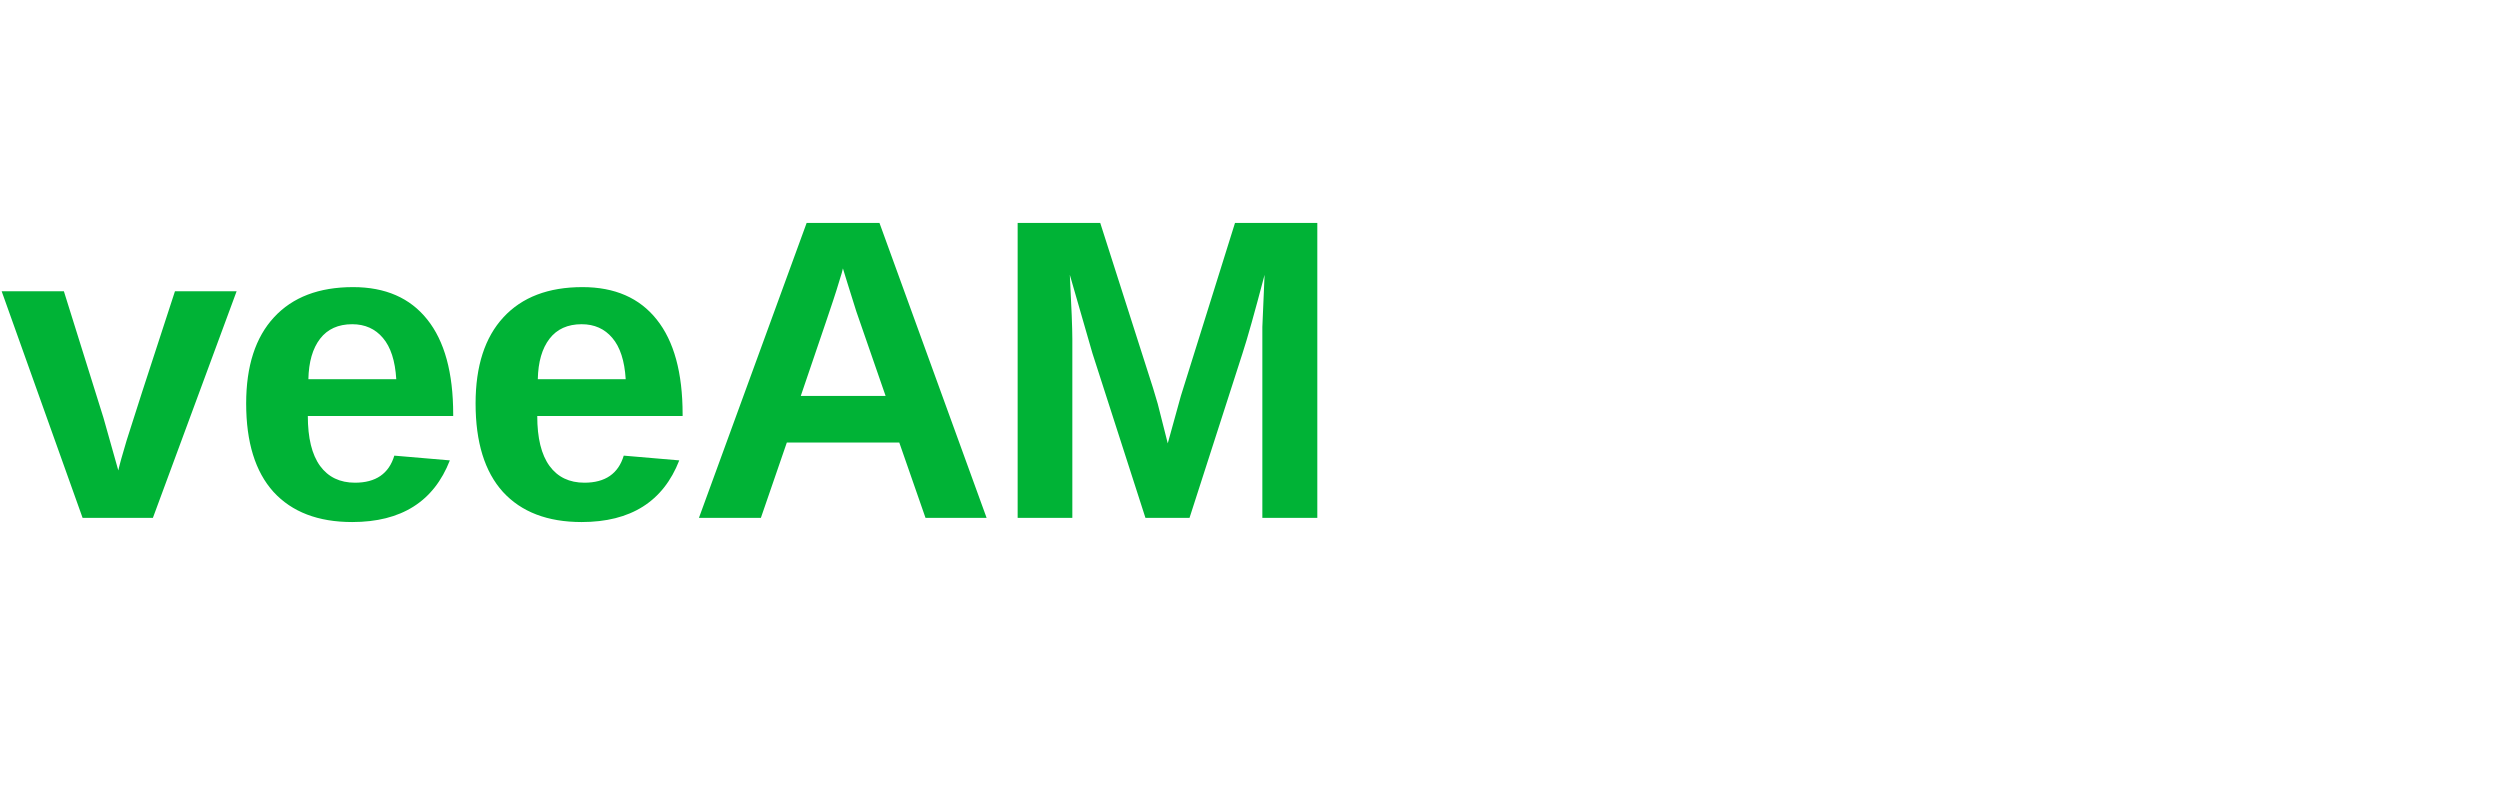
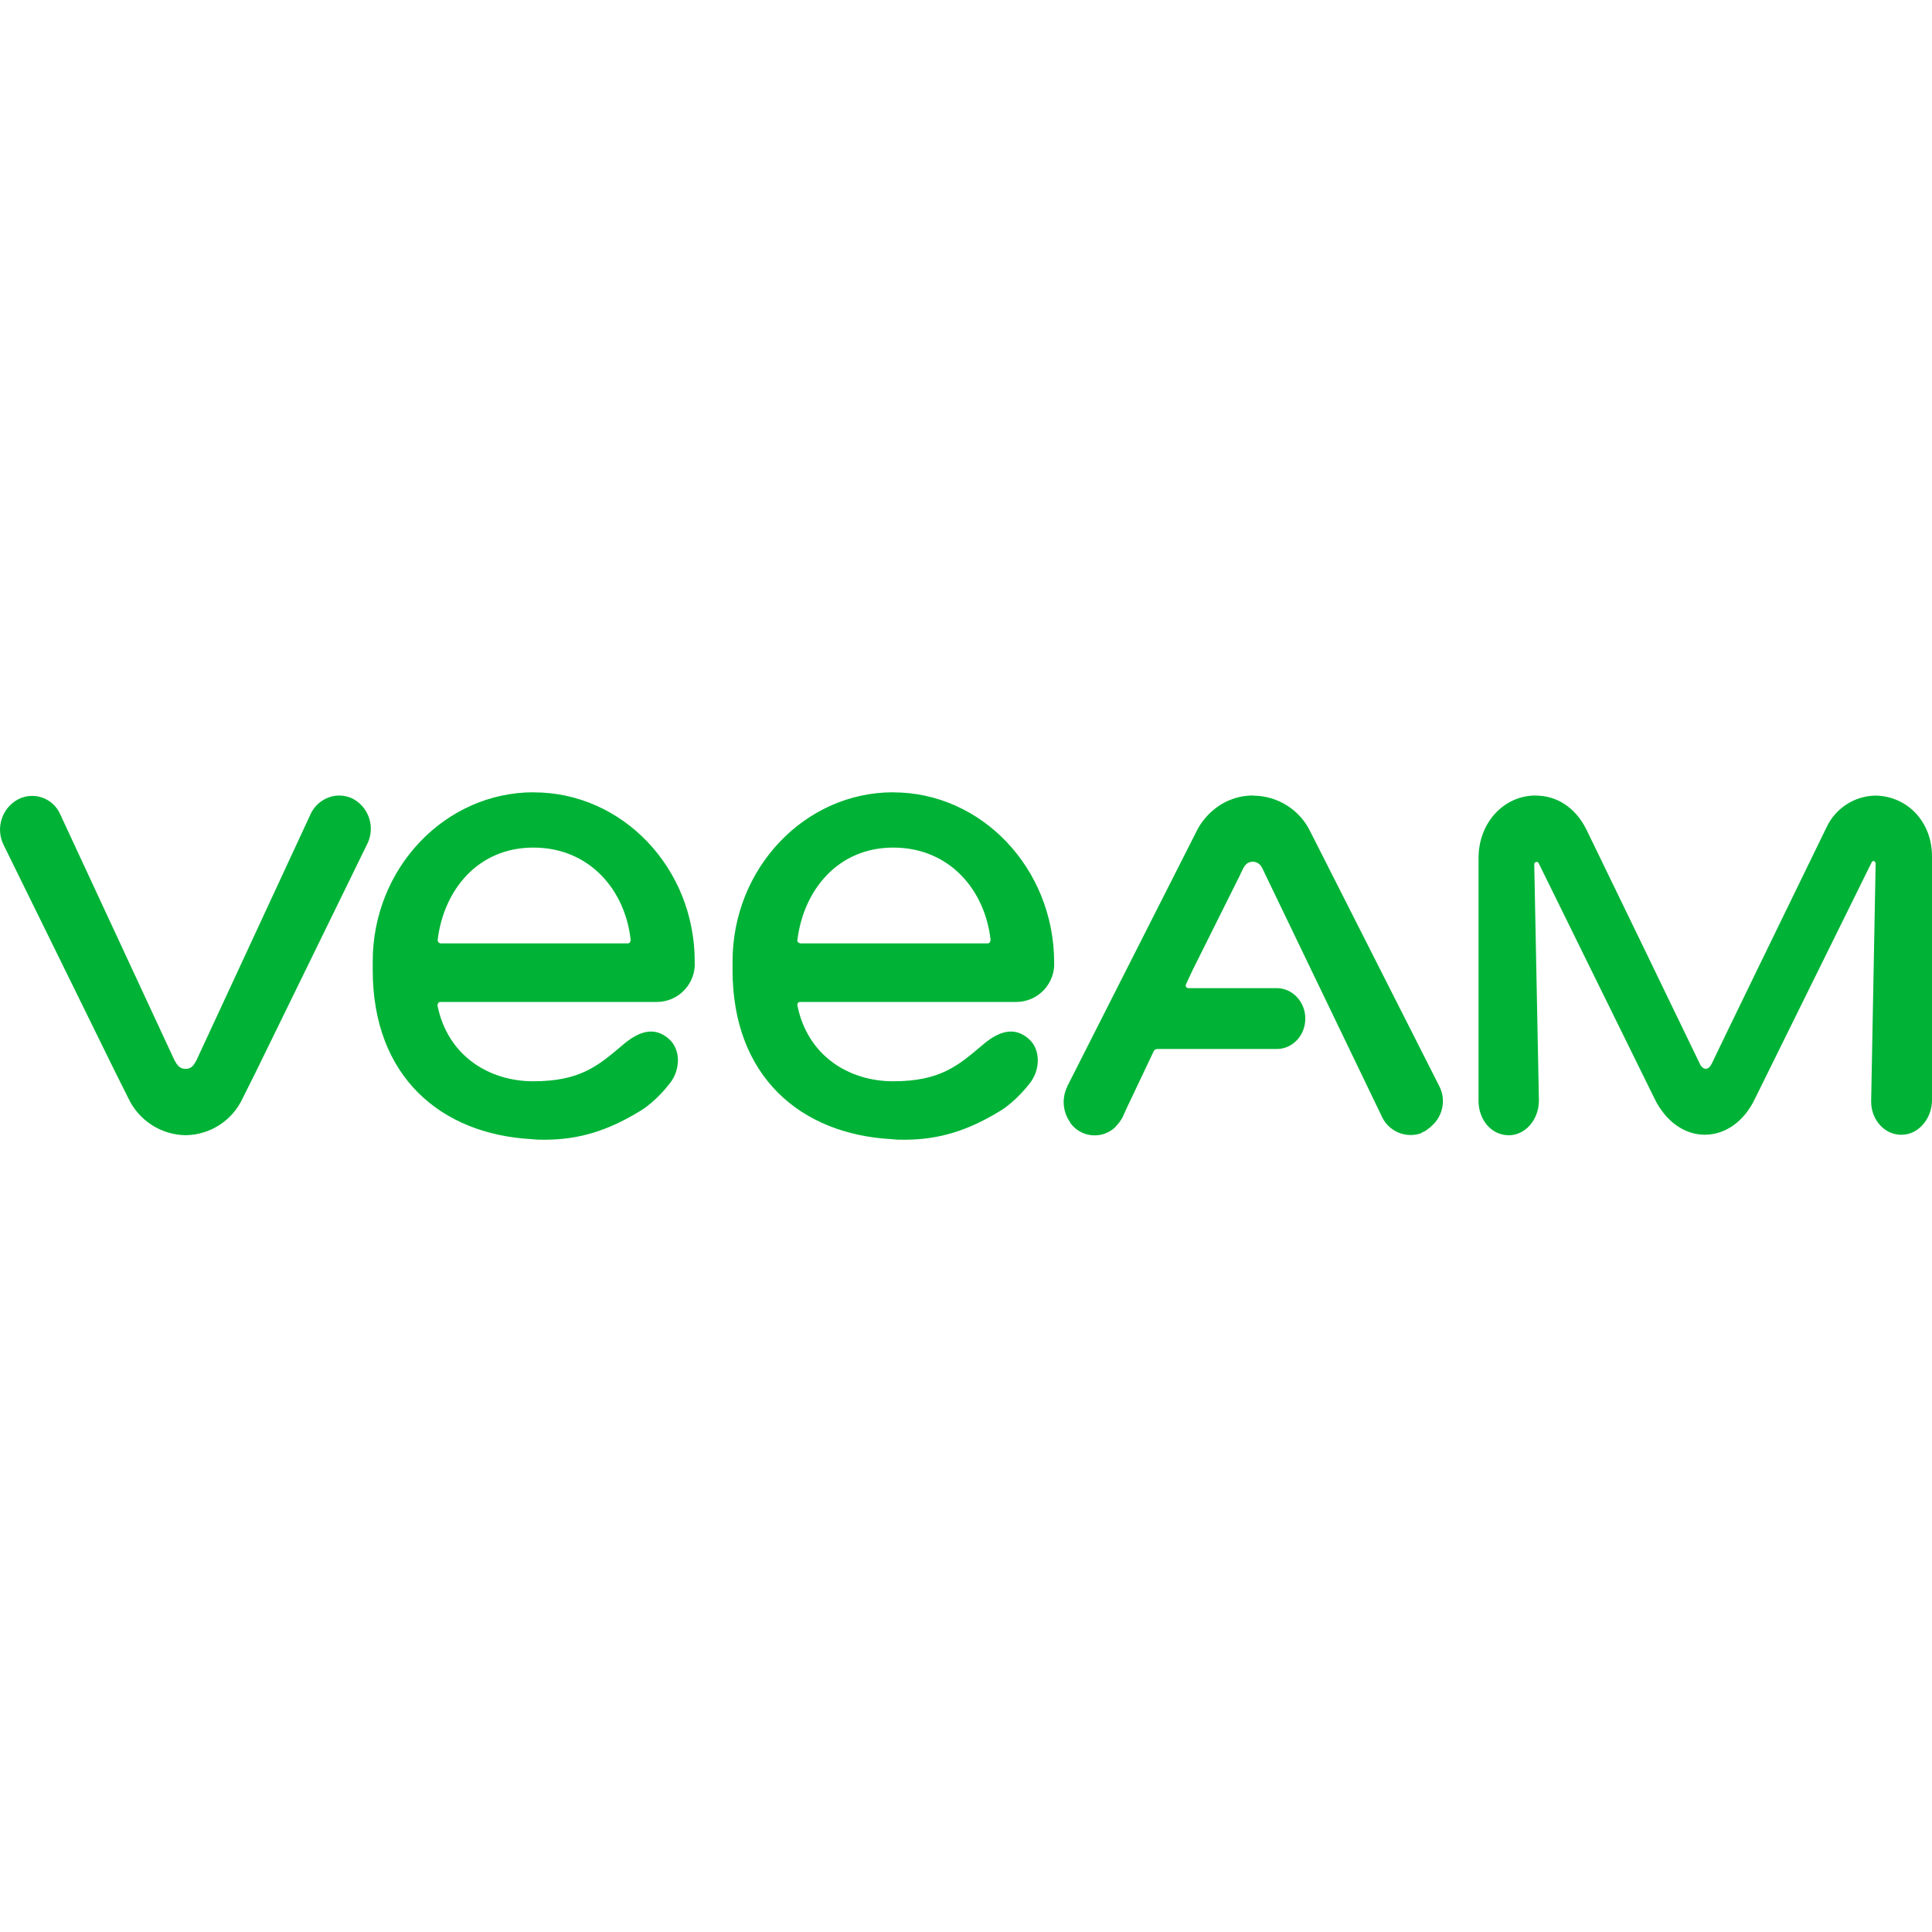
- <svg xmlns="http://www.w3.org/2000/svg" viewBox="0 0 140 45" role="img">
-   <text x="0" y="29" font-family="'Arial', sans-serif" font-weight="800" font-size="24" fill="#00B336" letter-spacing="-0.5">veeAM</text>
+ <svg xmlns="http://www.w3.org/2000/svg" role="img" viewBox="0 0 24 24">
+   <path fill="#00B336" d="M6.63 9.842c-1.104 0-2 .945-2 2.101v.108c0 1.322.846 2.038 1.974 2.1.051.007.108.007.16.007.435 0 .794-.115 1.195-.361.04-.023.201-.132.361-.338.132-.166.138-.411 0-.543-.2-.189-.412-.086-.595.074-.292.246-.516.442-1.1.442-.55 0-1.064-.316-1.19-.94 0-.023.01-.045.034-.045H8.16a.473.473 0 0 0 .47-.504c0-1.156-.894-2.1-1.999-2.1zm4.466 0c-1.1 0-1.996.945-1.996 2.101v.108c0 1.322.846 2.038 1.974 2.1.052.007.11.007.16.007.435 0 .795-.115 1.196-.361.04-.023.2-.132.361-.338.132-.166.137-.411 0-.543-.2-.189-.413-.086-.596.074-.292.246-.515.442-1.1.442-.549 0-1.063-.316-1.189-.94-.006-.023.01-.045.028-.045h2.691a.473.473 0 0 0 .47-.504c-.007-1.156-.9-2.1-1.999-2.1zm-6.89.04a.4.4 0 0 0-.344.223l-1.42 3.063c-.034.063-.062.11-.136.11-.075 0-.105-.047-.14-.11l-1.42-3.057a.38.38 0 0 0-.53-.177.428.428 0 0 0-.172.56l1.39 2.828.16.32a.8.8 0 0 0 .712.46.791.791 0 0 0 .709-.46l.16-.32 1.385-2.834a.423.423 0 0 0-.166-.56.376.376 0 0 0-.188-.045zm11.362 0a.762.762 0 0 0-.504.188.808.808 0 0 0-.207.27l-1.59 3.137c0 .005-.007.006-.007.01v.007a.434.434 0 0 0 .03.442c0 .005.005.006.005.01 0 .007.006.005.006.01a.372.372 0 0 0 .516.077s.005 0 .005-.006a.083.083 0 0 0 .024-.017l.015-.018.006-.006a.485.485 0 0 0 .076-.103l.057-.125.332-.7c.006-.017.028-.027.045-.027h1.484c.195 0 .354-.167.354-.379 0-.206-.159-.377-.354-.377h-1.099a.033.033 0 0 1-.03-.046l.08-.172.602-1.207v-.006s0-.006.006-.006c.011-.023.04-.108.098-.125.034-.012.063-.012.086 0 .063.017.084.091.113.148l1.455 3.022a.393.393 0 0 0 .48.195s.006 0 .006-.006l.035-.017c.006 0 .007-.006.012-.006 0 0 .006 0 .006-.006.006 0 .006-.006.012-.006s.01-.004.01-.01c.006 0 .006-.006.011-.006.006-.006.012-.012.018-.012l.017-.017.006-.006a.408.408 0 0 0 .092-.498l-1.598-3.154a.79.79 0 0 0-.709-.45zm3.508 0c-.39 0-.709.332-.709.778v3.018c0 .183.104.354.264.406.263.086.486-.143.486-.412l-.058-2.938a.03.03 0 0 1 .052-.017l1.442 2.93c.137.28.367.449.625.449.257 0 .49-.167.623-.448l1.449-2.935c.01-.029.05-.019.05.016l-.056 2.955c0 .234.177.423.389.412.206-.006.367-.207.367-.43V10.66c.01-.452-.31-.77-.7-.777a.684.684 0 0 0-.61.394c-.361.739-1.426 2.93-1.426 2.936-.006.01-.03.064-.075.064-.04 0-.068-.047-.074-.064-.35-.727-1.047-2.164-1.408-2.908-.143-.287-.38-.422-.63-.422zm-12.45.647c.697 0 1.14.527 1.208 1.145 0 .023-.012.045-.035.045H5.47c-.023-.006-.033-.022-.033-.045.074-.607.49-1.145 1.19-1.145zm4.47 0h.002c.697.001 1.138.527 1.207 1.145 0 .023-.013.045-.035.045H9.94c-.023-.006-.04-.022-.034-.045.075-.606.493-1.144 1.19-1.145z" />
</svg>
